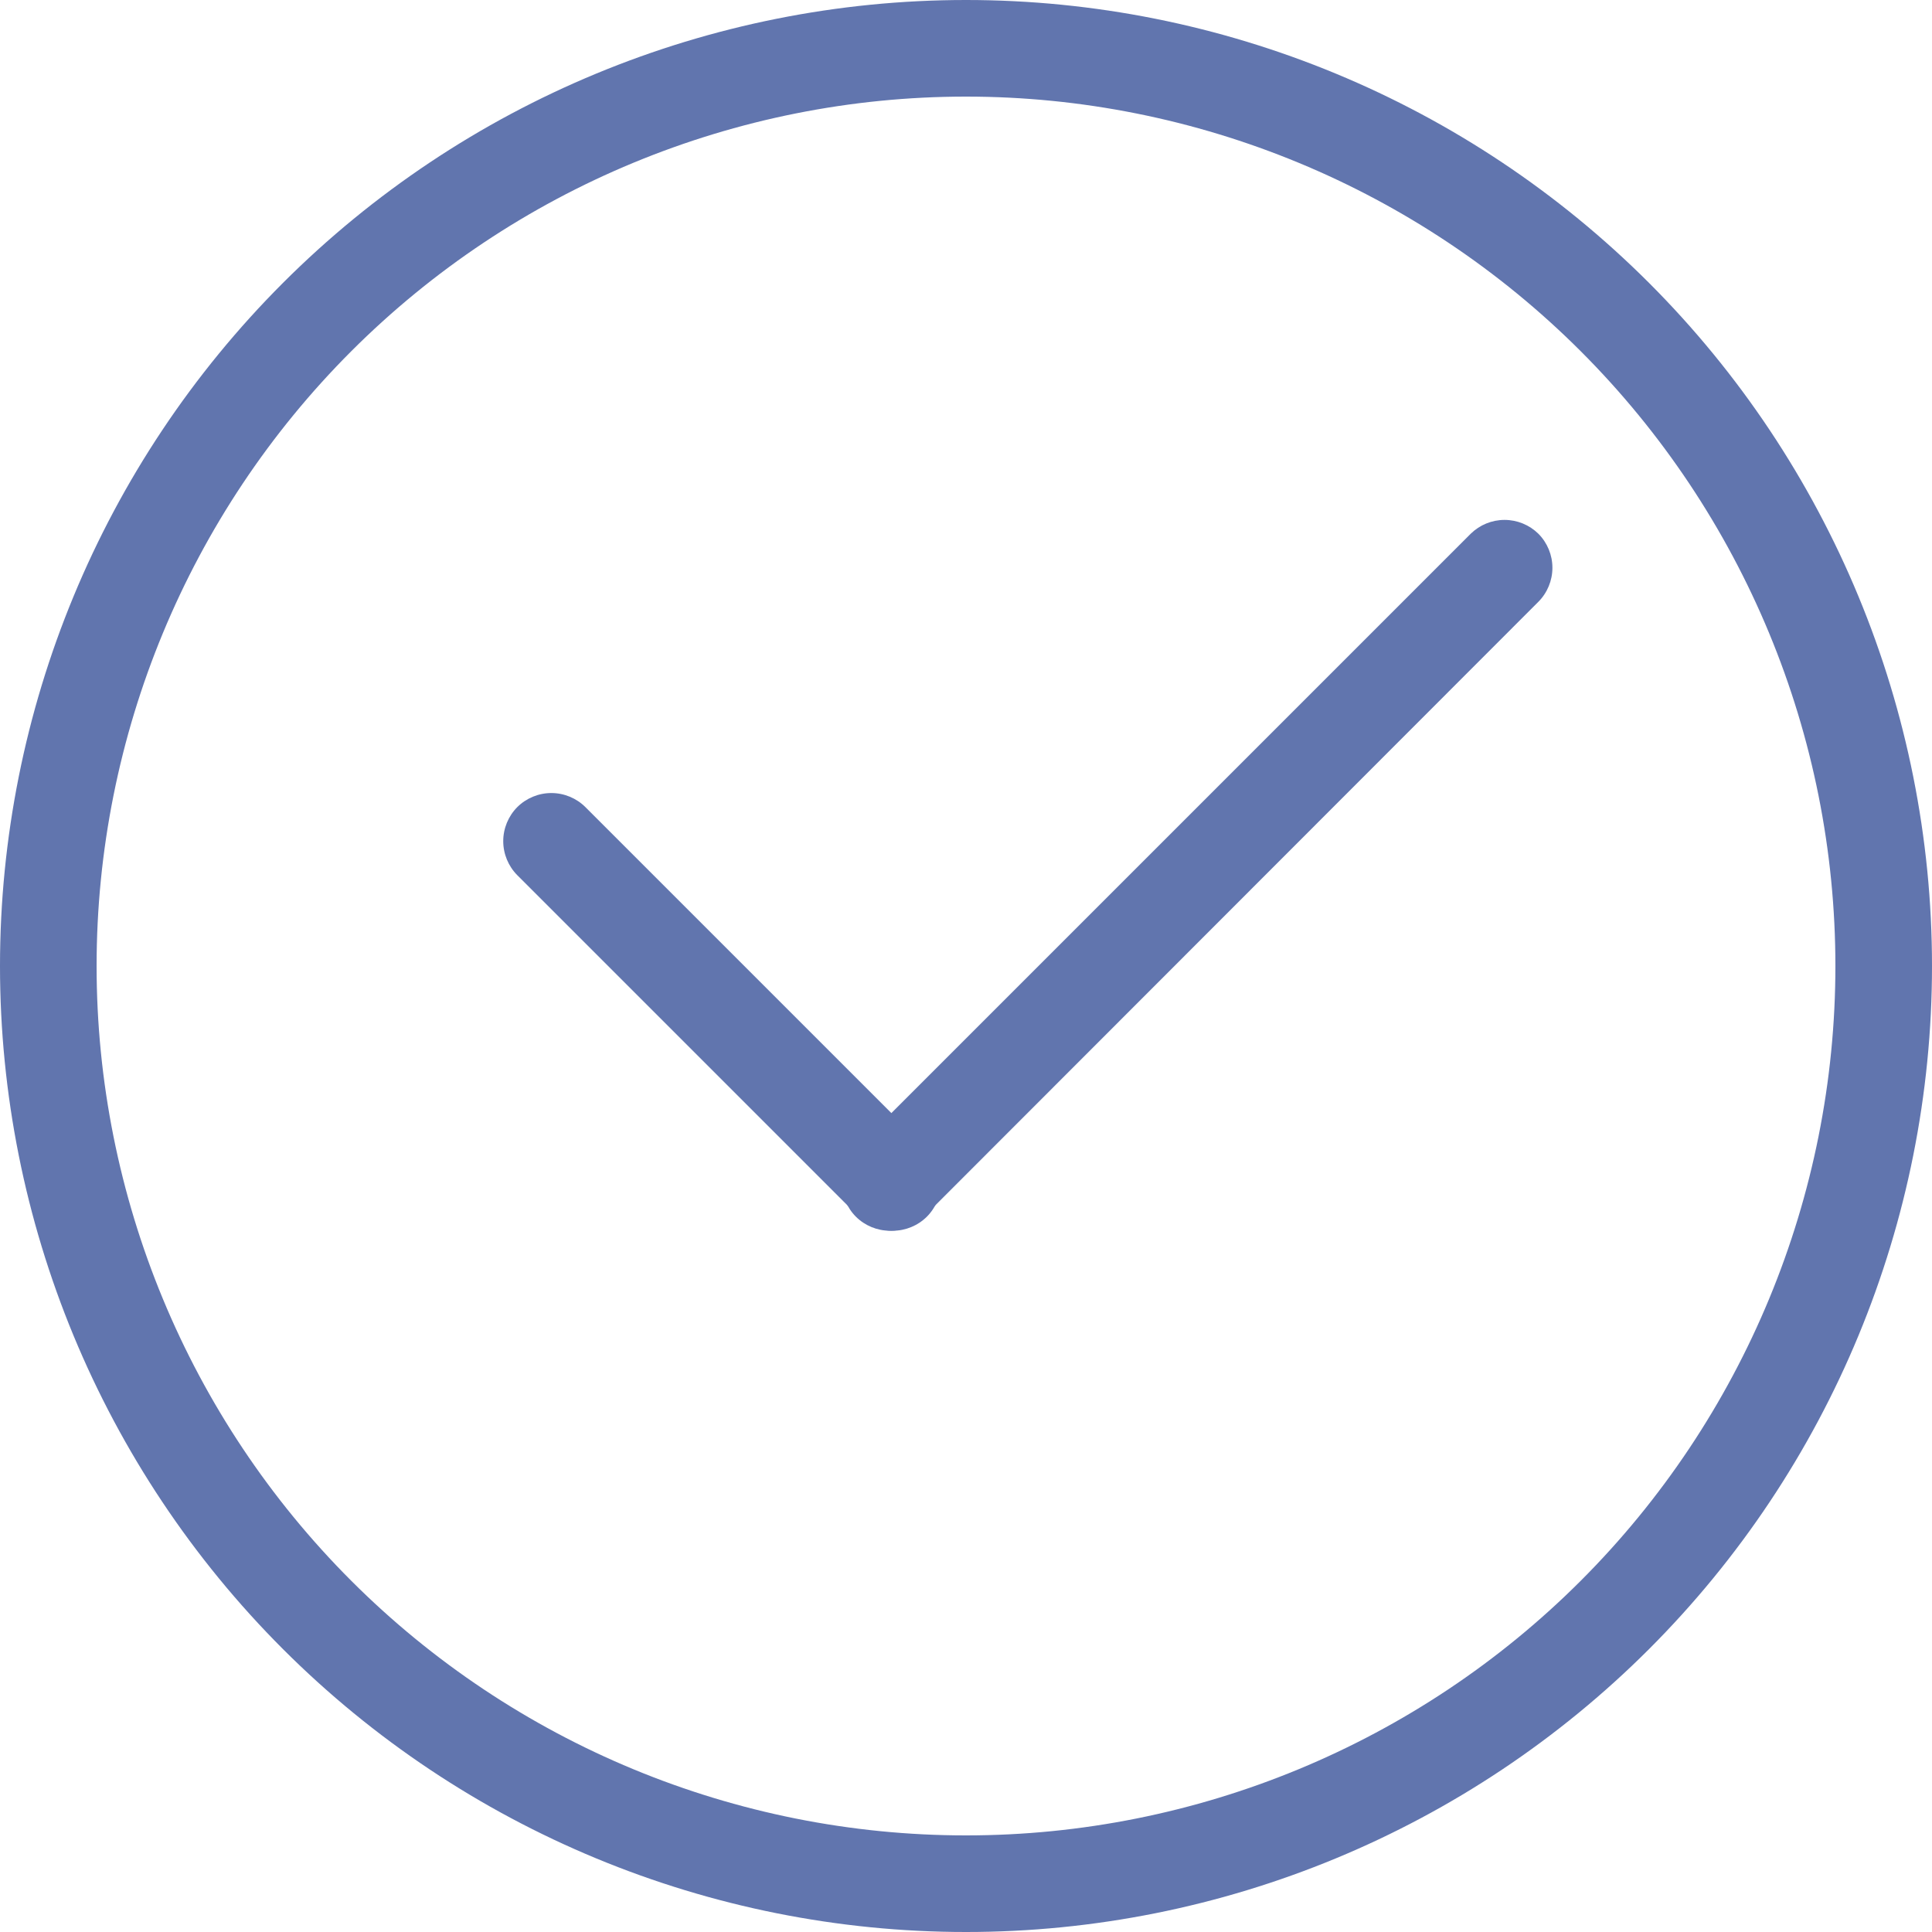
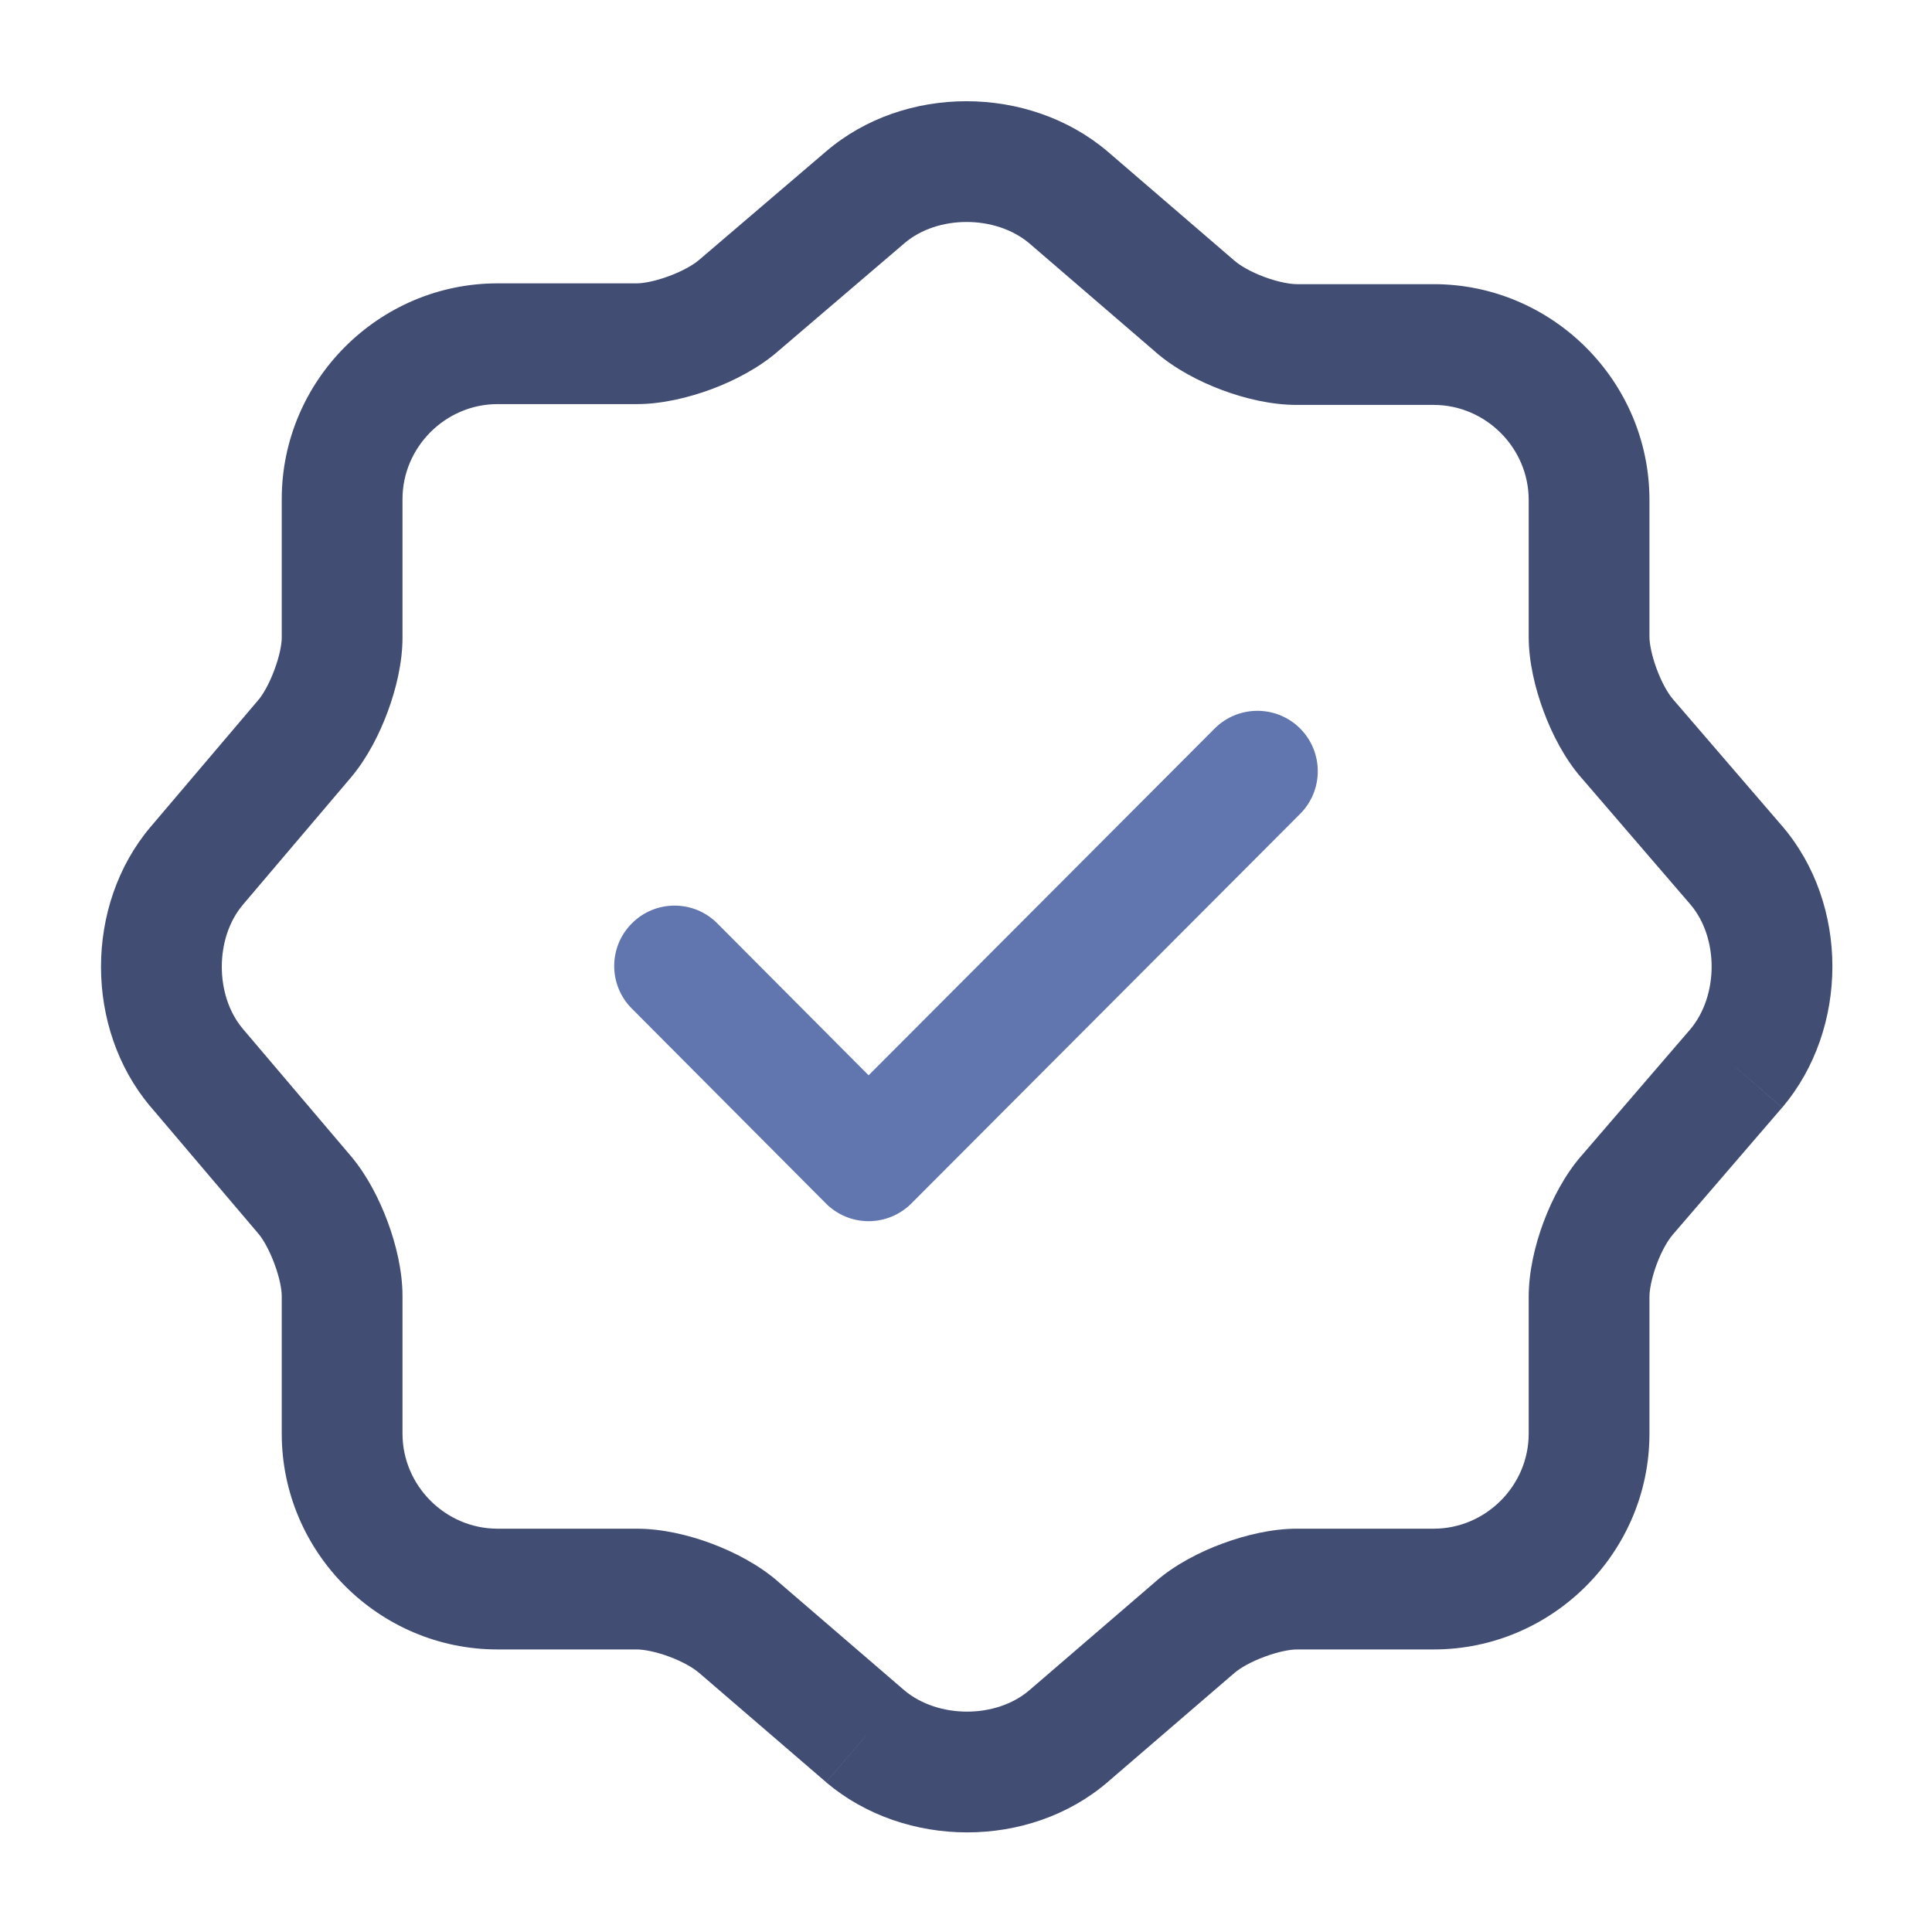
- <svg xmlns="http://www.w3.org/2000/svg" viewBox="0 0 40 40" id="vector">
-   <path id="path_3" d="M 20 20 M 1 20 C 1 14.963 3.003 10.127 6.565 6.565 C 10.127 3.003 14.963 1 20 1 C 25.037 1 29.873 3.003 33.435 6.565 C 36.997 10.127 39 14.963 39 20 C 39 25.037 36.997 29.873 33.435 33.435 C 29.873 36.997 25.037 39 20 39 C 14.963 39 10.127 36.997 6.565 33.435 C 3.003 29.873 1 25.037 1 20" fill="#00000000" stroke="#6175ae" stroke-width="2" />
-   <path id="path_4" d="M 10.71 16.71 L 10.71 16.71 C 10.897 16.524 11.151 16.419 11.415 16.419 C 11.679 16.419 11.933 16.524 12.12 16.71 L 19.19 23.78 C 19.376 23.967 19.481 24.221 19.481 24.485 C 19.481 24.749 19.376 25.003 19.19 25.19 L 19.19 25.19 C 19.003 25.376 18.749 25.481 18.485 25.481 C 18.221 25.481 17.967 25.376 17.78 25.19 L 10.71 18.12 C 10.524 17.933 10.419 17.679 10.419 17.415 C 10.419 17.151 10.524 16.897 10.71 16.71 Z" fill="#6175ae" />
-   <path id="path_5" d="M 31.85 11.05 L 31.85 11.05 C 32.036 11.237 32.141 11.491 32.141 11.755 C 32.141 12.019 32.036 12.273 31.85 12.46 L 19.13 25.19 C 18.943 25.376 18.689 25.481 18.425 25.481 C 18.161 25.481 17.907 25.376 17.72 25.19 L 17.72 25.19 C 17.534 25.003 17.429 24.749 17.429 24.485 C 17.429 24.221 17.534 23.967 17.72 23.78 L 30.45 11.05 C 30.637 10.867 30.888 10.764 31.15 10.764 C 31.412 10.764 31.663 10.867 31.85 11.05 Z" fill="#6175ae" />
+ <svg xmlns="http://www.w3.org/2000/svg" fill="none" version="1.1" width="24" height="24" viewBox="0 0 24 24">
+   <g>
+     <g>
+       <path d="M8.911,11.471C8.619,11.177,8.144,11.176,7.851,11.469C7.557,11.761,7.556,12.236,7.849,12.529C7.849,12.529,8.911,11.471,8.911,11.471C8.911,11.471,8.911,11.471,8.911,11.471ZM10.79,14.42C10.79,14.42,10.259,14.949,10.259,14.949C10.399,15.09,10.59,15.17,10.79,15.17C10.989,15.17,11.18,15.091,11.321,14.95C11.321,14.95,10.79,14.42,10.79,14.42C10.79,14.42,10.79,14.42,10.79,14.42ZM16.151,10.11C16.443,9.817,16.443,9.342,16.15,9.049C15.857,8.757,15.382,8.757,15.089,9.05C15.089,9.05,16.151,10.11,16.151,10.11C16.151,10.11,16.151,10.11,16.151,10.11ZM7.849,12.529C7.849,12.529,10.259,14.949,10.259,14.949C10.259,14.949,11.321,13.891,11.321,13.891C11.321,13.891,8.911,11.471,8.911,11.471C8.911,11.471,7.849,12.529,7.849,12.529C7.849,12.529,7.849,12.529,7.849,12.529ZM11.321,14.95C11.321,14.95,16.151,10.11,16.151,10.11C16.151,10.11,15.089,9.05,15.089,9.05C15.089,9.05,10.259,13.89,10.259,13.89C10.259,13.89,11.321,14.95,11.321,14.95C11.321,14.95,11.321,14.95,11.321,14.95Z" fill="#6175AE" fill-opacity="1" />
+     </g>
+     <g>
+       <path d="M10.75,2.45C10.75,2.45,11.237,3.02,11.237,3.02C11.237,3.02,11.237,3.02,11.237,3.02C11.237,3.02,10.75,2.45,10.75,2.45C10.75,2.45,10.75,2.45,10.75,2.45ZM13.27,2.45C13.27,2.45,13.759,1.882,13.759,1.882C13.759,1.882,13.753,1.877,13.753,1.877C13.753,1.877,13.27,2.45,13.27,2.45C13.27,2.45,13.27,2.45,13.27,2.45ZM14.85,3.81C14.85,3.81,15.341,3.243,15.341,3.243C15.341,3.243,15.339,3.242,15.339,3.242C15.339,3.242,14.85,3.81,14.85,3.81C14.85,3.81,14.85,3.81,14.85,3.81ZM20.21,9.17C20.21,9.17,20.778,8.681,20.778,8.681C20.778,8.681,20.777,8.679,20.777,8.679C20.777,8.679,20.21,9.17,20.21,9.17C20.21,9.17,20.21,9.17,20.21,9.17ZM21.57,10.75C21.57,10.75,22.14,10.263,22.14,10.263C22.14,10.263,22.138,10.261,22.138,10.261C22.138,10.261,21.57,10.75,21.57,10.75C21.57,10.75,21.57,10.75,21.57,10.75ZM21.57,13.27C21.57,13.27,22.139,13.759,22.139,13.759C22.139,13.759,22.144,13.753,22.144,13.753C22.144,13.753,21.57,13.27,21.57,13.27C21.57,13.27,21.57,13.27,21.57,13.27ZM20.21,14.85C20.21,14.85,20.777,15.341,20.777,15.341C20.777,15.341,20.778,15.339,20.778,15.339C20.778,15.339,20.21,14.85,20.21,14.85C20.21,14.85,20.21,14.85,20.21,14.85ZM14.85,20.21C14.85,20.21,15.339,20.778,15.339,20.778C15.339,20.778,15.341,20.777,15.341,20.777C15.341,20.777,14.85,20.21,14.85,20.21C14.85,20.21,14.85,20.21,14.85,20.21ZM13.27,21.57C13.27,21.57,13.757,22.14,13.757,22.14C13.757,22.14,13.759,22.138,13.759,22.138C13.759,22.138,13.27,21.57,13.27,21.57C13.27,21.57,13.27,21.57,13.27,21.57ZM10.75,21.57C10.75,21.57,10.261,22.139,10.261,22.139C10.261,22.139,10.267,22.144,10.267,22.144C10.267,22.144,10.75,21.57,10.75,21.57C10.75,21.57,10.75,21.57,10.75,21.57ZM9.17,20.21C9.17,20.21,8.679,20.777,8.679,20.777C8.679,20.777,8.681,20.778,8.681,20.778C8.681,20.778,9.17,20.21,9.17,20.21C9.17,20.21,9.17,20.21,9.17,20.21ZM3.79,14.85C3.79,14.85,4.366,14.37,4.366,14.37C4.366,14.37,4.362,14.365,4.362,14.365C4.362,14.365,3.79,14.85,3.79,14.85C3.79,14.85,3.79,14.85,3.79,14.85ZM2.44,13.26C2.44,13.26,1.866,13.743,1.866,13.743C1.866,13.743,1.868,13.745,1.868,13.745C1.868,13.745,2.44,13.26,2.44,13.26C2.44,13.26,2.44,13.26,2.44,13.26ZM2.44,10.76C2.44,10.76,1.868,10.275,1.868,10.275C1.868,10.275,1.866,10.277,1.866,10.277C1.866,10.277,2.44,10.76,2.44,10.76C2.44,10.76,2.44,10.76,2.44,10.76ZM3.79,9.17C3.79,9.17,4.362,9.655,4.362,9.655C4.362,9.655,4.366,9.65,4.366,9.65C4.366,9.65,3.79,9.17,3.79,9.17C3.79,9.17,3.79,9.17,3.79,9.17ZM9.17,3.8C9.17,3.8,8.683,3.23,8.683,3.23C8.683,3.23,8.679,3.233,8.679,3.233C8.679,3.233,9.17,3.8,9.17,3.8C9.17,3.8,9.17,3.8,9.17,3.8ZM11.237,3.02C11.645,2.672,12.364,2.667,12.787,3.023C12.787,3.023,13.753,1.877,13.753,1.877C12.776,1.053,11.235,1.048,10.263,1.88C10.263,1.88,11.237,3.02,11.237,3.02C11.237,3.02,11.237,3.02,11.237,3.02ZM12.781,3.018C12.781,3.018,14.361,4.378,14.361,4.378C14.361,4.378,15.339,3.242,15.339,3.242C15.339,3.242,13.759,1.882,13.759,1.882C13.759,1.882,12.781,3.018,12.781,3.018C12.781,3.018,12.781,3.018,12.781,3.018ZM14.359,4.377C14.596,4.582,14.897,4.739,15.18,4.845C15.463,4.951,15.795,5.03,16.11,5.03C16.11,5.03,16.11,3.53,16.11,3.53C16.026,3.53,15.877,3.504,15.705,3.44C15.533,3.376,15.404,3.298,15.341,3.243C15.341,3.243,14.359,4.377,14.359,4.377C14.359,4.377,14.359,4.377,14.359,4.377ZM16.11,5.03C16.11,5.03,17.81,5.03,17.81,5.03C17.81,5.03,17.81,3.53,17.81,3.53C17.81,3.53,16.11,3.53,16.11,3.53C16.11,3.53,16.11,5.03,16.11,5.03C16.11,5.03,16.11,5.03,16.11,5.03ZM17.81,5.03C18.456,5.03,18.99,5.564,18.99,6.21C18.99,6.21,20.49,6.21,20.49,6.21C20.49,4.736,19.284,3.53,17.81,3.53C17.81,3.53,17.81,5.03,17.81,5.03C17.81,5.03,17.81,5.03,17.81,5.03ZM18.99,6.21C18.99,6.21,18.99,7.91,18.99,7.91C18.99,7.91,20.49,7.91,20.49,7.91C20.49,7.91,20.49,6.21,20.49,6.21C20.49,6.21,18.99,6.21,18.99,6.21C18.99,6.21,18.99,6.21,18.99,6.21ZM18.99,7.91C18.99,8.222,19.07,8.553,19.175,8.835C19.279,9.117,19.436,9.422,19.643,9.661C19.643,9.661,20.777,8.679,20.777,8.679C20.724,8.618,20.646,8.488,20.581,8.313C20.515,8.137,20.49,7.988,20.49,7.91C20.49,7.91,18.99,7.91,18.99,7.91C18.99,7.91,18.99,7.91,18.99,7.91ZM19.642,9.659C19.642,9.659,21.002,11.239,21.002,11.239C21.002,11.239,22.138,10.261,22.138,10.261C22.138,10.261,20.778,8.681,20.778,8.681C20.778,8.681,19.642,9.659,19.642,9.659C19.642,9.659,19.642,9.659,19.642,9.659ZM21,11.237C21.348,11.645,21.353,12.364,20.997,12.787C20.997,12.787,22.144,13.753,22.144,13.753C22.967,12.776,22.972,11.235,22.14,10.263C22.14,10.263,21,11.237,21,11.237C21,11.237,21,11.237,21,11.237ZM21.002,12.781C21.002,12.781,19.642,14.361,19.642,14.361C19.642,14.361,20.778,15.339,20.778,15.339C20.778,15.339,22.138,13.759,22.138,13.759C22.138,13.759,21.002,12.781,21.002,12.781C21.002,12.781,21.002,12.781,21.002,12.781ZM19.643,14.359C19.438,14.596,19.281,14.897,19.175,15.18C19.069,15.463,18.99,15.795,18.99,16.11C18.99,16.11,20.49,16.11,20.49,16.11C20.49,16.026,20.516,15.877,20.58,15.705C20.644,15.533,20.722,15.404,20.777,15.341C20.777,15.341,19.643,14.359,19.643,14.359C19.643,14.359,19.643,14.359,19.643,14.359ZM18.99,16.11C18.99,16.11,18.99,17.81,18.99,17.81C18.99,17.81,20.49,17.81,20.49,17.81C20.49,17.81,20.49,16.11,20.49,16.11C20.49,16.11,18.99,16.11,18.99,16.11C18.99,16.11,18.99,16.11,18.99,16.11ZM18.99,17.81C18.99,18.456,18.456,18.99,17.81,18.99C17.81,18.99,17.81,20.49,17.81,20.49C19.284,20.49,20.49,19.284,20.49,17.81C20.49,17.81,18.99,17.81,18.99,17.81C18.99,17.81,18.99,17.81,18.99,17.81ZM17.81,18.99C17.81,18.99,16.11,18.99,16.11,18.99C16.11,18.99,16.11,20.49,16.11,20.49C16.11,20.49,17.81,20.49,17.81,20.49C17.81,20.49,17.81,18.99,17.81,18.99C17.81,18.99,17.81,18.99,17.81,18.99ZM16.11,18.99C15.799,18.99,15.467,19.07,15.185,19.175C14.903,19.279,14.598,19.436,14.359,19.643C14.359,19.643,15.341,20.777,15.341,20.777C15.402,20.724,15.532,20.646,15.708,20.581C15.883,20.515,16.032,20.49,16.11,20.49C16.11,20.49,16.11,18.99,16.11,18.99C16.11,18.99,16.11,18.99,16.11,18.99ZM14.361,19.642C14.361,19.642,12.781,21.002,12.781,21.002C12.781,21.002,13.759,22.138,13.759,22.138C13.759,22.138,15.339,20.778,15.339,20.778C15.339,20.778,14.361,19.642,14.361,19.642C14.361,19.642,14.361,19.642,14.361,19.642ZM12.783,21C12.375,21.348,11.656,21.353,11.233,20.997C11.233,20.997,10.267,22.144,10.267,22.144C11.244,22.967,12.785,22.972,13.757,22.14C13.757,22.14,12.783,21,12.783,21C12.783,21,12.783,21,12.783,21ZM11.239,21.002C11.239,21.002,9.659,19.642,9.659,19.642C9.659,19.642,8.681,20.778,8.681,20.778C8.681,20.778,10.261,22.138,10.261,22.138C10.261,22.138,11.239,21.002,11.239,21.002C11.239,21.002,11.239,21.002,11.239,21.002ZM9.661,19.643C9.424,19.438,9.123,19.281,8.84,19.175C8.557,19.069,8.226,18.99,7.91,18.99C7.91,18.99,7.91,20.49,7.91,20.49C7.994,20.49,8.143,20.516,8.315,20.58C8.487,20.644,8.616,20.722,8.679,20.777C8.679,20.777,9.661,19.643,9.661,19.643C9.661,19.643,9.661,19.643,9.661,19.643ZM7.91,18.99C7.91,18.99,6.18,18.99,6.18,18.99C6.18,18.99,6.18,20.49,6.18,20.49C6.18,20.49,7.91,20.49,7.91,20.49C7.91,20.49,7.91,18.99,7.91,18.99C7.91,18.99,7.91,18.99,7.91,18.99ZM6.18,18.99C5.534,18.99,5,18.456,5,17.81C5,17.81,3.5,17.81,3.5,17.81C3.5,19.284,4.706,20.49,6.18,20.49C6.18,20.49,6.18,18.99,6.18,18.99C6.18,18.99,6.18,18.99,6.18,18.99ZM5,17.81C5,17.81,5,16.1,5,16.1C5,16.1,3.5,16.1,3.5,16.1C3.5,16.1,3.5,17.81,3.5,17.81C3.5,17.81,5,17.81,5,17.81C5,17.81,5,17.81,5,17.81ZM5,16.1C5,15.788,4.92,15.459,4.817,15.181C4.714,14.902,4.562,14.604,4.366,14.37C4.366,14.37,3.214,15.33,3.214,15.33C3.269,15.396,3.346,15.528,3.41,15.702C3.475,15.876,3.5,16.022,3.5,16.1C3.5,16.1,5,16.1,5,16.1C5,16.1,5,16.1,5,16.1ZM4.362,14.365C4.362,14.365,3.012,12.775,3.012,12.775C3.012,12.775,1.868,13.745,1.868,13.745C1.868,13.745,3.218,15.335,3.218,15.335C3.218,15.335,4.362,14.365,4.362,14.365C4.362,14.365,4.362,14.365,4.362,14.365ZM3.014,12.777C2.669,12.366,2.669,11.654,3.014,11.243C3.014,11.243,1.866,10.277,1.866,10.277C1.051,11.246,1.051,12.774,1.866,13.743C1.866,13.743,3.014,12.777,3.014,12.777C3.014,12.777,3.014,12.777,3.014,12.777ZM3.012,11.245C3.012,11.245,4.362,9.655,4.362,9.655C4.362,9.655,3.218,8.685,3.218,8.685C3.218,8.685,1.868,10.275,1.868,10.275C1.868,10.275,3.012,11.245,3.012,11.245C3.012,11.245,3.012,11.245,3.012,11.245ZM4.366,9.65C4.562,9.416,4.714,9.118,4.817,8.839C4.92,8.561,5,8.232,5,7.92C5,7.92,3.5,7.92,3.5,7.92C3.5,7.998,3.475,8.144,3.41,8.318C3.346,8.492,3.269,8.624,3.214,8.69C3.214,8.69,4.366,9.65,4.366,9.65C4.366,9.65,4.366,9.65,4.366,9.65ZM5,7.92C5,7.92,5,6.2,5,6.2C5,6.2,3.5,6.2,3.5,6.2C3.5,6.2,3.5,7.92,3.5,7.92C3.5,7.92,5,7.92,5,7.92C5,7.92,5,7.92,5,7.92ZM5,6.2C5,5.554,5.534,5.02,6.18,5.02C6.18,5.02,6.18,3.52,6.18,3.52C4.706,3.52,3.5,4.726,3.5,6.2C3.5,6.2,5,6.2,5,6.2C5,6.2,5,6.2,5,6.2ZM6.18,5.02C6.18,5.02,7.91,5.02,7.91,5.02C7.91,5.02,7.91,3.52,7.91,3.52C7.91,3.52,6.18,3.52,6.18,3.52C6.18,3.52,6.18,5.02,6.18,5.02C6.18,5.02,6.18,5.02,6.18,5.02ZM7.91,5.02C8.222,5.02,8.553,4.94,8.835,4.836C9.117,4.731,9.422,4.574,9.661,4.367C9.661,4.367,8.679,3.233,8.679,3.233C8.618,3.286,8.488,3.364,8.313,3.429C8.137,3.495,7.988,3.52,7.91,3.52C7.91,3.52,7.91,5.02,7.91,5.02C7.91,5.02,7.91,5.02,7.91,5.02ZM9.657,4.37C9.657,4.37,11.237,3.02,11.237,3.02C11.237,3.02,10.263,1.88,10.263,1.88C10.263,1.88,8.683,3.23,8.683,3.23C8.683,3.23,9.657,4.37,9.657,4.37C9.657,4.37,9.657,4.37,9.657,4.37Z" fill="#414D73" fill-opacity="1" />
+     </g>
+     <g style="opacity:0;" />
+   </g>
</svg>
